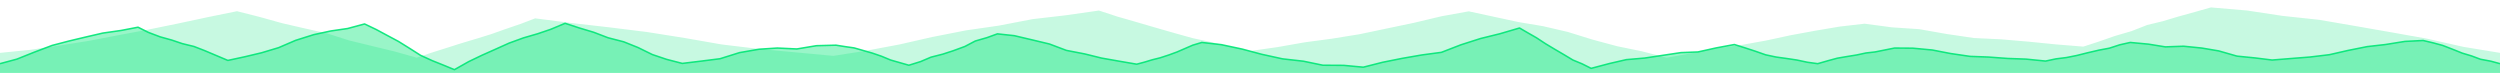
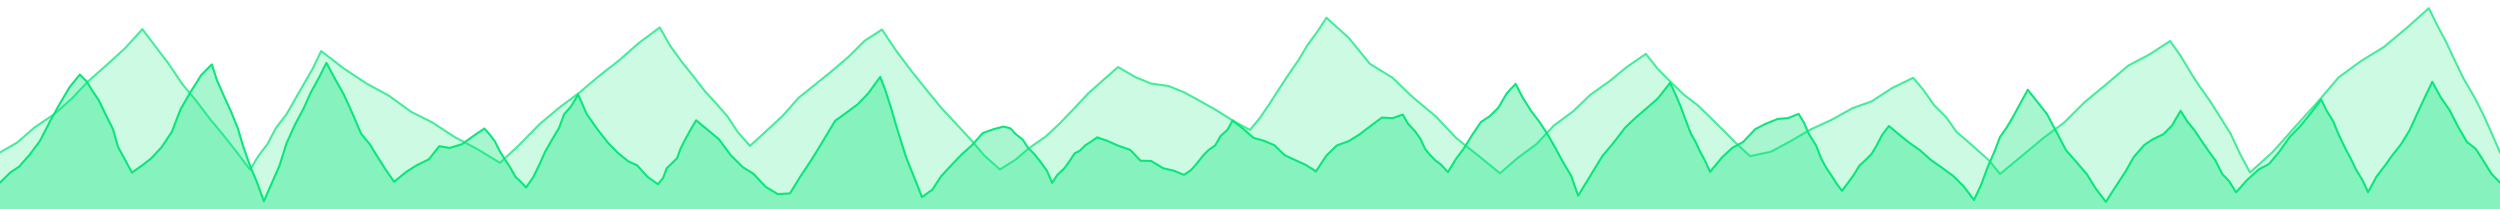
- <svg xmlns="http://www.w3.org/2000/svg" width="1920" height="56" viewBox="0 0 1920 56">
-   <path d="M0,56 L0,40.6 L23,38.3 L46,34.9 L68,31.4 L91,27 L114,22.7 L137,18 L159,13.3 L182,8.6 L199,12.9 L217,17.9 L234,21.8 L251,25.6 L268,31 L286,35.4 L303,39.5 L320,44.3 L331,40.6 L343,36.8 L354,33.3 L366,29.7 L377,26.3 L388,22.4 L400,18.3 L411,14.1 L440,17.8 L468,21 L497,24.6 L526,29.2 L554,34.1 L583,37.6 L611,40.2 L640,42.9 L665,39 L691,34.1 L716,28.4 L742,23.3 L767,19.7 L793,14.7 L818,11.8 L844,8.1 L858,12.7 L873,17 L887,21.1 L902,25.4 L916,29.3 L931,32.5 L945,35.9 L960,39.2 L981,36.2 L1002,32.5 L1023,29.7 L1044,26.3 L1065,21.9 L1086,17.5 L1107,12.5 L1128,8.7 L1147,12.8 L1166,16.9 L1185,20.1 L1204,24.5 L1223,30.4 L1242,35.5 L1261,39.4 L1280,44.3 L1299,40.9 L1318,37.2 L1337,34.6 L1356,31.2 L1375,27.1 L1394,23.6 L1413,20.4 L1432,18.2 L1453,21 L1474,22.4 L1495,26.1 L1516,29.2 L1537,30.2 L1558,32 L1579,34.1 L1600,35.8 L1612,31.9 L1624,27.7 L1637,23.9 L1649,19.2 L1661,16.3 L1673,12.7 L1686,9.1 L1698,5.7 L1726,8.1 L1753,12.2 L1781,15.2 L1809,20 L1837,24.9 L1864,29.7 L1892,36 L1920,40.6 L1920,56 Z" fill="#00e676" fill-opacity="0.22" />
-   <path d="M0,56 L0,48.9 L13,45.4 L26,40.2 L40,34.9 L53,31.5 L66,28.4 L79,25.4 L93,23.4 L106,20.9 L114,24.9 L123,28.3 L132,30.8 L140,33.5 L149,35.7 L157,38.8 L166,42.6 L175,46.4 L188,43.6 L201,40.5 L214,36.6 L227,31 L241,26.6 L254,23.8 L267,21.9 L280,18.4 L289,22.7 L297,27 L306,31.8 L315,37.4 L323,42.5 L332,46.6 L340,49.8 L349,53.5 L360,47.3 L370,42.5 L381,37.6 L391,33.1 L402,29.1 L413,25.9 L423,22.5 L434,17.9 L445,21.5 L456,24.8 L467,29 L479,32.1 L490,36.5 L501,41.9 L512,45.6 L524,48.7 L538,47 L553,45.1 L568,40.4 L583,37.8 L597,36.9 L612,37.6 L627,35.1 L642,34.7 L649,35.8 L656,36.8 L663,38.8 L670,40.8 L677,43.2 L684,46.1 L691,48.1 L698,50.1 L707,47.3 L715,43.9 L724,41.6 L732,39 L741,35.7 L749,31.5 L758,28.9 L766,26 L779,27.4 L793,30.7 L806,33.8 L819,38.7 L833,41.4 L846,44.6 L859,46.9 L873,49.3 L879,47.7 L885,45.9 L891,44.4 L898,42.1 L904,39.9 L910,37.3 L916,34.7 L923,32.6 L938,34.3 L954,37.7 L969,41.7 L985,45.2 L1001,47 L1016,50.1 L1032,50.2 L1047,51.6 L1062,47.8 L1077,44.8 L1092,42.2 L1107,40.2 L1122,34.4 L1137,29.6 L1152,25.9 L1167,21.5 L1173,25 L1180,29 L1187,33.6 L1194,37.8 L1201,41.9 L1208,46.1 L1215,49 L1222,52.5 L1236,48.8 L1249,45.8 L1263,44.6 L1277,42.5 L1291,40.4 L1304,39.9 L1318,36.8 L1332,34.2 L1340,36.7 L1348,39.3 L1356,42.1 L1364,43.8 L1372,44.9 L1380,46.1 L1388,47.8 L1396,48.9 L1404,46.6 L1411,44.7 L1418,43.5 L1426,42.2 L1433,40.7 L1440,39.9 L1448,38.3 L1455,36.9 L1469,37 L1484,38.4 L1498,41.1 L1513,43.3 L1527,43.8 L1542,44.9 L1556,45.4 L1571,46.9 L1579,45.2 L1587,44.2 L1595,42.6 L1603,40.6 L1612,38.5 L1620,37 L1628,34.4 L1636,32.6 L1650,33.9 L1663,36 L1677,35.5 L1691,36.9 L1704,39.1 L1718,43.1 L1732,44.5 L1745,46.1 L1760,44.9 L1774,43.8 L1789,42 L1803,38.8 L1818,35.8 L1832,34.2 L1847,31.8 L1861,31.1 L1869,33 L1876,34.9 L1883,37.6 L1891,40.8 L1898,42.9 L1905,45.5 L1913,47 L1920,48.9 L1920,56 Z" fill="#00e676" fill-opacity="0.4" />
-   <path d="M0,48.9 L13,45.4 L26,40.2 L40,34.9 L53,31.5 L66,28.4 L79,25.4 L93,23.4 L106,20.9 L114,24.9 L123,28.3 L132,30.8 L140,33.5 L149,35.7 L157,38.8 L166,42.6 L175,46.4 L188,43.6 L201,40.5 L214,36.6 L227,31 L241,26.6 L254,23.8 L267,21.9 L280,18.4 L289,22.7 L297,27 L306,31.8 L315,37.4 L323,42.5 L332,46.6 L340,49.8 L349,53.5 L360,47.3 L370,42.5 L381,37.6 L391,33.1 L402,29.1 L413,25.9 L423,22.5 L434,17.9 L445,21.5 L456,24.8 L467,29 L479,32.1 L490,36.5 L501,41.9 L512,45.6 L524,48.7 L538,47 L553,45.1 L568,40.4 L583,37.8 L597,36.9 L612,37.6 L627,35.1 L642,34.7 L649,35.8 L656,36.8 L663,38.8 L670,40.8 L677,43.2 L684,46.1 L691,48.1 L698,50.1 L707,47.3 L715,43.9 L724,41.6 L732,39 L741,35.7 L749,31.5 L758,28.9 L766,26 L779,27.4 L793,30.7 L806,33.8 L819,38.7 L833,41.4 L846,44.6 L859,46.9 L873,49.3 L879,47.7 L885,45.9 L891,44.4 L898,42.1 L904,39.9 L910,37.3 L916,34.7 L923,32.6 L938,34.3 L954,37.7 L969,41.7 L985,45.2 L1001,47 L1016,50.1 L1032,50.2 L1047,51.6 L1062,47.8 L1077,44.8 L1092,42.2 L1107,40.2 L1122,34.4 L1137,29.6 L1152,25.9 L1167,21.5 L1173,25 L1180,29 L1187,33.6 L1194,37.8 L1201,41.9 L1208,46.1 L1215,49 L1222,52.5 L1236,48.8 L1249,45.8 L1263,44.6 L1277,42.5 L1291,40.4 L1304,39.9 L1318,36.8 L1332,34.2 L1340,36.7 L1348,39.3 L1356,42.1 L1364,43.8 L1372,44.9 L1380,46.1 L1388,47.8 L1396,48.9 L1404,46.6 L1411,44.7 L1418,43.5 L1426,42.2 L1433,40.7 L1440,39.9 L1448,38.3 L1455,36.9 L1469,37 L1484,38.4 L1498,41.1 L1513,43.3 L1527,43.8 L1542,44.9 L1556,45.4 L1571,46.9 L1579,45.2 L1587,44.2 L1595,42.6 L1603,40.6 L1612,38.5 L1620,37 L1628,34.4 L1636,32.6 L1650,33.9 L1663,36 L1677,35.5 L1691,36.9 L1704,39.1 L1718,43.1 L1732,44.5 L1745,46.1 L1760,44.9 L1774,43.8 L1789,42 L1803,38.8 L1818,35.8 L1832,34.2 L1847,31.8 L1861,31.1 L1869,33 L1876,34.9 L1883,37.6 L1891,40.8 L1898,42.9 L1905,45.5 L1913,47 L1920,48.9" fill="none" stroke="#00e676" stroke-opacity="0.9" stroke-width="1.2" stroke-linejoin="round" />
+ <svg xmlns="http://www.w3.org/2000/svg" width="1440" height="120" viewBox="0 0 1440 120">
+   <path d="M-2,122 L-2,87.8 L0,87.8 L10,82 L20,73.3 L31,65.9 L41,57.1 L51,46.6 L61,37.8 L72,27.8 L82,16.8 L90,27.3 L97,36.5 L105,48.4 L113,58 L121,68.6 L128,77 L136,87.1 L144,97.7 L149,89.6 L154,83 L159,73.6 L165,65.8 L170,57.1 L175,48.4 L180,39.7 L185,29.4 L198,39.4 L211,48 L224,55.1 L237,64.5 L249,70.5 L262,79 L275,85.9 L288,93.8 L299,83.5 L311,71.3 L322,62.1 L334,53.1 L345,43.8 L357,34.4 L368,24.7 L380,15.8 L386,26.3 L393,36 L399,43.4 L406,52.5 L412,59 L419,67 L425,76.1 L432,84 L441,75.8 L451,66.5 L460,56.3 L470,48.3 L479,41 L489,32.5 L498,23.5 L508,17 L516,28.9 L525,40.9 L533,50.9 L542,61.9 L550,70.5 L559,80.2 L567,89.6 L576,97.6 L585,91.9 L593,85.1 L602,78.9 L610,71.5 L619,62.1 L627,53.6 L636,45.6 L644,38.6 L654,44.4 L663,48.1 L673,49.5 L682,53.1 L692,58.6 L701,63.7 L711,70 L720,74.8 L726,67.5 L731,60.1 L737,50.8 L742,43.2 L748,34.5 L753,26.1 L759,17.9 L764,10.2 L777,21.9 L789,36.7 L802,44.7 L814,56.2 L827,67 L839,79.7 L852,90 L864,99.8 L874,91.1 L885,83 L895,72.3 L906,64.2 L916,54.6 L927,46.8 L937,38.6 L948,31 L955,39.8 L963,47.9 L970,54.6 L978,60.7 L985,67.5 L993,75.4 L1000,82.5 L1008,89.9 L1020,87.4 L1031,81.5 L1043,74.5 L1055,69 L1067,62.3 L1078,58.4 L1090,50.6 L1102,44.8 L1108,51.9 L1114,60.5 L1121,67.5 L1127,76 L1133,81.1 L1139,86.4 L1146,92.7 L1152,100.2 L1164,90.3 L1177,79.5 L1189,70.5 L1201,58.6 L1213,48.7 L1226,37.7 L1238,31.4 L1250,23.6 L1256,32.1 L1262,42.1 L1267,49.8 L1273,58.2 L1279,67.7 L1285,77.3 L1290,88.1 L1296,99.3 L1309,87.6 L1322,73 L1335,58.7 L1347,44.6 L1360,35.1 L1373,27.1 L1386,16.3 L1399,4.7 L1404,14.8 L1409,24.2 L1414,34.9 L1419,45.2 L1425,55.5 L1430,65.2 L1435,76.2 L1440,87.8 L1442,87.8 L1442,122 Z" fill="#00e676" fill-opacity="0.2" stroke="#00e676" stroke-opacity="0.7" stroke-width="1.2" stroke-linejoin="round" />
+   <path d="M-2,122 L-2,105.2 L0,105.2 L6,99.3 L11,96 L17,89.2 L23,81.2 L29,69.5 L34,60.5 L40,50.3 L46,42.9 L50,47 L53,52 L57,57.9 L61,66.3 L65,74.2 L68,84.6 L72,92 L76,99.4 L82,95.2 L87,91.3 L93,84.9 L99,75.9 L104,62.9 L110,52.6 L116,43.1 L122,37.1 L125,46.3 L129,55.4 L133,64.1 L137,73.9 L140,84.1 L144,95.4 L148,105 L152,115.9 L156,106.7 L161,95.4 L165,82.6 L170,71.6 L175,62.2 L179,53.3 L184,44.2 L188,36.2 L193,45.5 L198,54.4 L203,65.3 L208,77 L213,83.1 L218,91.2 L222,97.5 L227,104.7 L234,99 L240,95.2 L247,91.8 L253,84.2 L259,85.2 L266,83.1 L272,78.8 L279,74 L282,77.4 L285,81.3 L288,87.3 L291,92.1 L294,96.7 L297,102 L300,104.7 L303,108 L307,102.3 L311,94.2 L314,87.4 L318,80.4 L322,73.7 L325,65.7 L329,61.2 L333,54.4 L338,65.8 L344,74.3 L350,82 L356,88.2 L362,93 L367,95.2 L373,101.9 L379,106.1 L382,102.4 L384,96.9 L387,94.1 L390,91.1 L392,85.6 L395,79.7 L398,74.3 L401,69.3 L407,74.3 L414,80.1 L421,89.5 L428,96.4 L434,100.1 L441,107.6 L448,111.8 L455,111.4 L461,101.7 L468,91.1 L474,81.3 L481,69.6 L487,65.3 L494,60.1 L500,53.9 L507,44.3 L510,52.2 L513,61.4 L516,71.7 L519,81.4 L522,90.9 L525,98.3 L528,105.7 L531,113.5 L537,109.3 L542,101.6 L548,95.1 L554,88.9 L560,83.5 L566,76.7 L572,74.5 L578,72.9 L582,73.9 L585,77.2 L589,80.3 L592,84.9 L596,89 L599,92.8 L603,98.3 L606,105.3 L609,100.8 L613,97 L616,92.9 L619,88.3 L622,86.8 L625,83.8 L629,81.2 L632,79.1 L638,81.2 L644,83.9 L651,86.3 L657,92.6 L663,92.7 L670,96.9 L676,98.3 L682,100.7 L686,98 L689,94.6 L693,89.6 L696,86.5 L700,83.7 L703,78.4 L707,74.8 L710,69.4 L716,74.1 L722,79.4 L728,81.1 L734,83.6 L740,89.4 L746,92.2 L752,94.9 L758,98.7 L764,89.6 L770,83.8 L777,81.2 L783,77.5 L789,72.9 L796,67.7 L802,68.1 L808,66 L811,71.2 L815,75.5 L818,79.7 L821,86 L824,89.6 L827,92.6 L830,94.8 L834,99.1 L839,91 L843,85.8 L848,77.7 L853,70.3 L858,67 L863,62.1 L868,53.6 L873,48.3 L877,56.1 L882,64 L887,70.6 L891,76.7 L896,85.4 L900,92.9 L905,101.3 L909,112.7 L916,101.3 L923,89.8 L929,82.7 L936,73.6 L942,67.9 L949,61.9 L955,56.6 L962,47.7 L965,54.2 L968,61.2 L971,69.3 L974,77.1 L977,82.4 L979,86.9 L982,92.4 L985,99 L992,90.5 L998,85 L1004,81.8 L1011,74.4 L1017,71.3 L1024,68.5 L1030,68 L1036,65.6 L1039,70.5 L1042,77.3 L1046,83.7 L1049,91.3 L1052,96.8 L1055,101.2 L1058,106 L1061,109.9 L1064,105.9 L1068,100.4 L1071,95.4 L1074,92.7 L1078,88.7 L1081,83.7 L1084,77.9 L1088,72.6 L1094,77.6 L1100,82.4 L1106,86.6 L1112,92 L1118,96.2 L1125,101.3 L1131,107.2 L1137,115.2 L1141,106.7 L1145,96 L1149,86.8 L1152,78.9 L1156,73.2 L1160,66.4 L1164,59 L1168,51.7 L1174,59.3 L1179,65.6 L1185,76.9 L1190,86.5 L1196,93.3 L1202,100.3 L1207,108.4 L1213,116.3 L1218,108.4 L1224,99.3 L1229,90.5 L1235,83.6 L1240,80.2 L1246,77.4 L1251,72.4 L1256,63.8 L1260,70.1 L1264,75 L1268,81 L1272,86.8 L1276,92.3 L1280,100.2 L1284,104.4 L1288,110.8 L1294,104 L1301,97.6 L1307,94.4 L1313,87.2 L1319,78.7 L1325,72.6 L1331,65.2 L1337,57.3 L1340,63.5 L1344,70 L1347,77.4 L1351,85.7 L1354,91.3 L1357,97.5 L1361,104.2 L1364,110.7 L1369,101.5 L1374,95 L1378,89.4 L1383,83.1 L1388,74.9 L1392,66.1 L1397,55.4 L1401,47.1 L1406,56.3 L1411,63.5 L1416,73.3 L1421,81.8 L1426,85.7 L1430,91.9 L1435,100 L1440,105.2 L1442,105.2 L1442,122 Z" fill="#00e676" fill-opacity="0.34" stroke="#00e676" stroke-opacity="0.95" stroke-width="1.2" stroke-linejoin="round" />
</svg>
